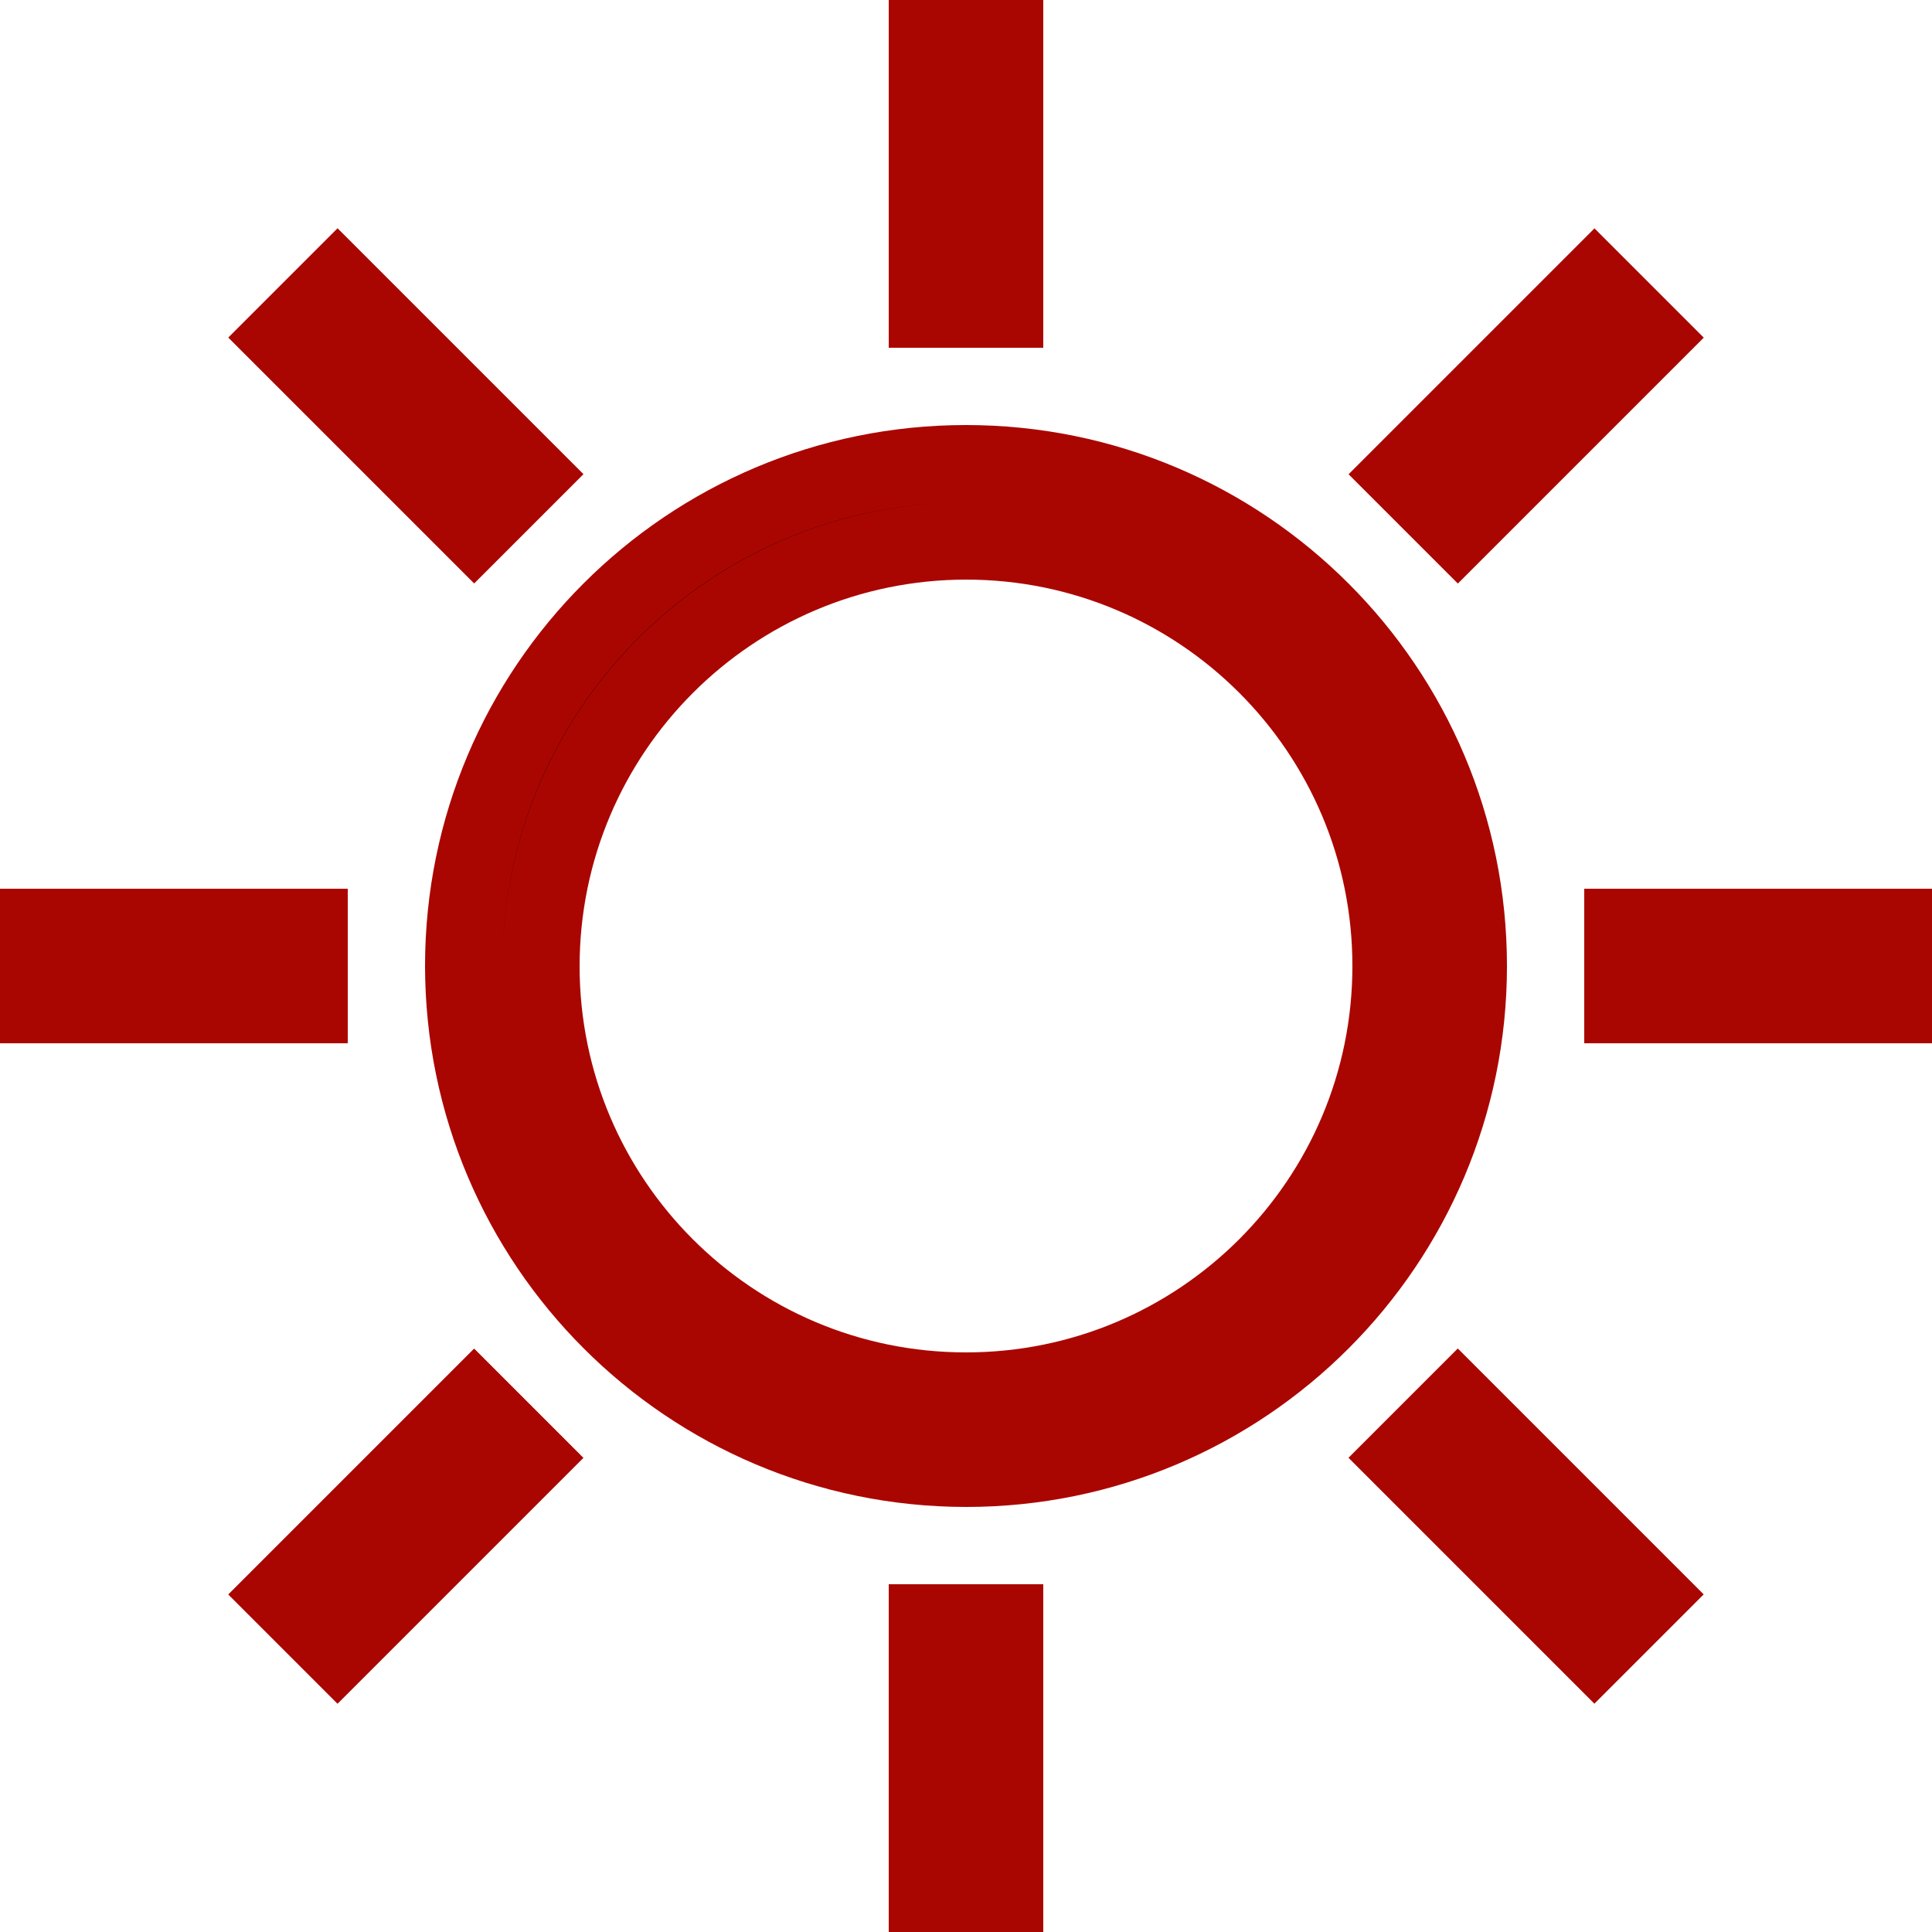
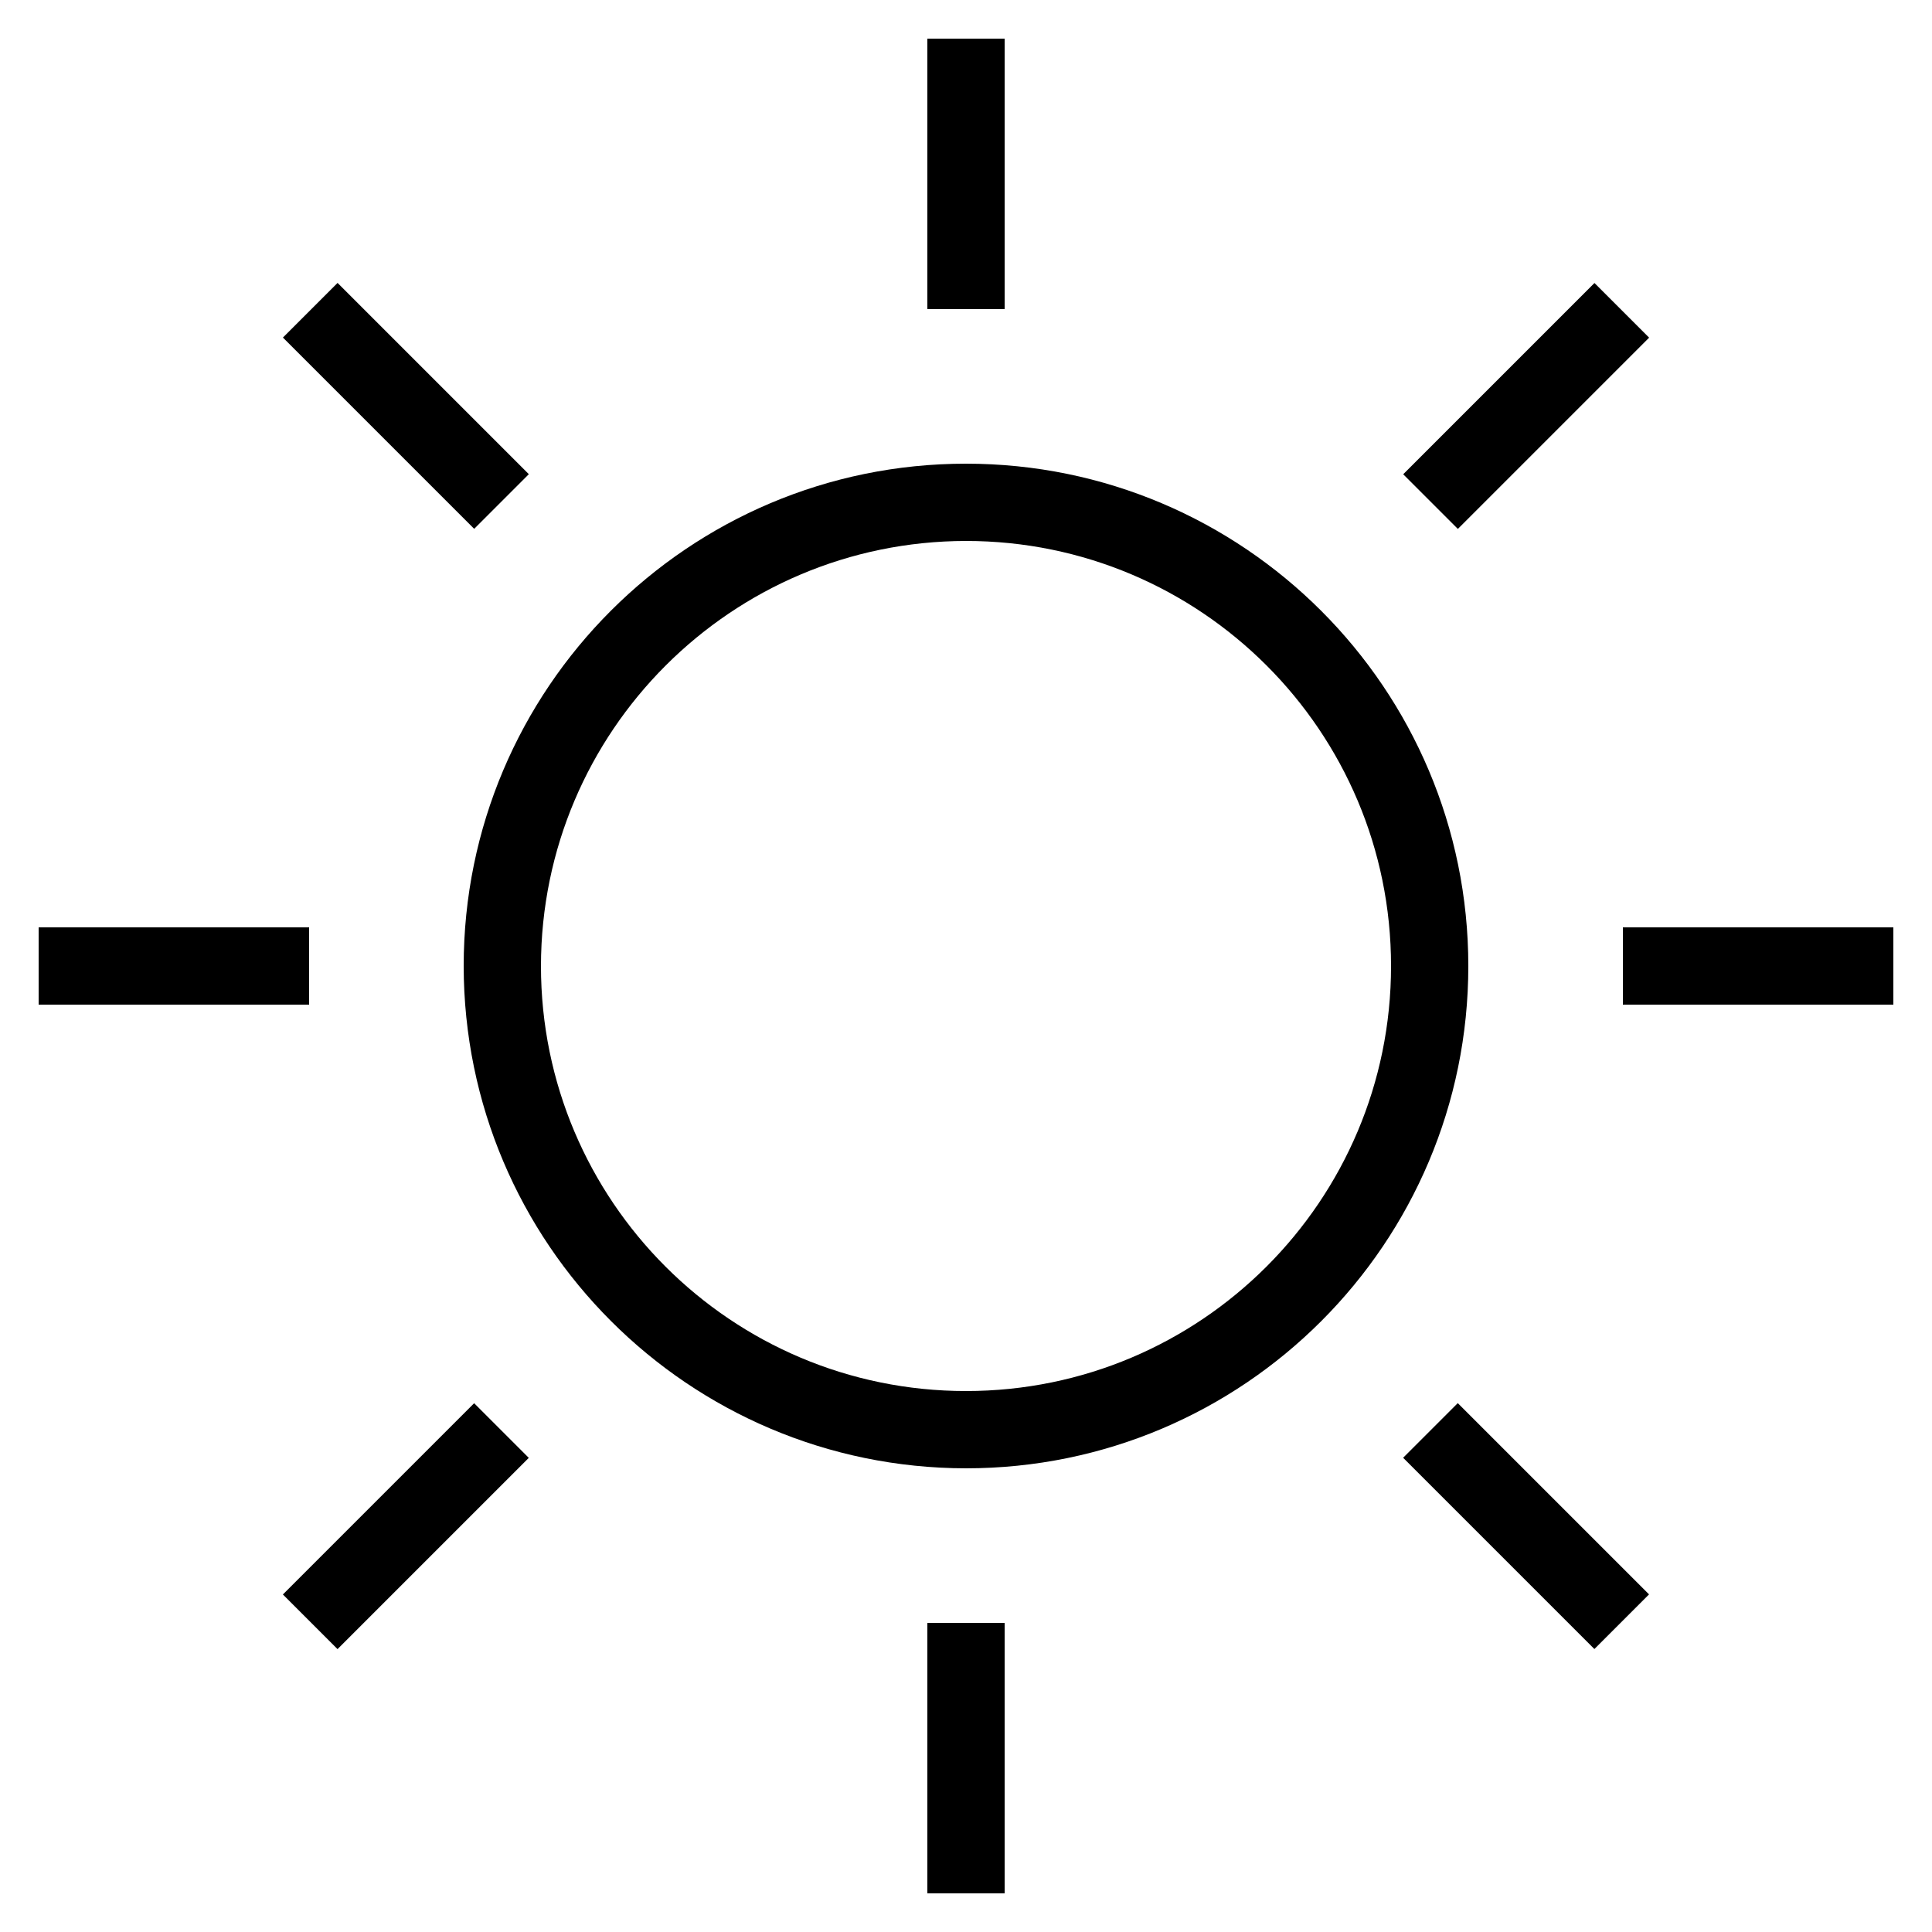
<svg xmlns="http://www.w3.org/2000/svg" width="50" height="50" viewBox="0 0 50 50">
  <defs>
-     <style>.a{stroke:#AA0601;stroke-width:2px;}</style>
+     <style>.icon-sun{stroke:#AA0601;stroke-width:2px;}</style>
  </defs>
  <g transform="translate(1 1)">
    <path class="a" d="M25,38A13,13,0,1,0,12,25,13.015,13.015,0,0,0,25,38Zm0-24A11,11,0,1,1,14,25,11.013,11.013,0,0,1,25,14Z" transform="translate(-1 -1)" />
    <rect class="a" width="2" height="7" transform="translate(23)" />
    <rect class="a" width="2" height="7" transform="translate(23 41)" />
    <rect class="a" width="7" height="2" transform="translate(41 23)" />
    <rect class="a" width="7" height="2" transform="translate(0 23)" />
    <rect class="a" width="7" height="2" transform="translate(35.315 11.274) rotate(-45)" />
    <rect class="a" width="7" height="2" transform="translate(6.321 40.265) rotate(-45)" />
    <rect class="a" width="2" height="7" transform="translate(35.313 36.727) rotate(-45)" />
    <rect class="a" width="2" height="7" transform="translate(6.322 7.736) rotate(-45)" />
  </g>
</svg>
